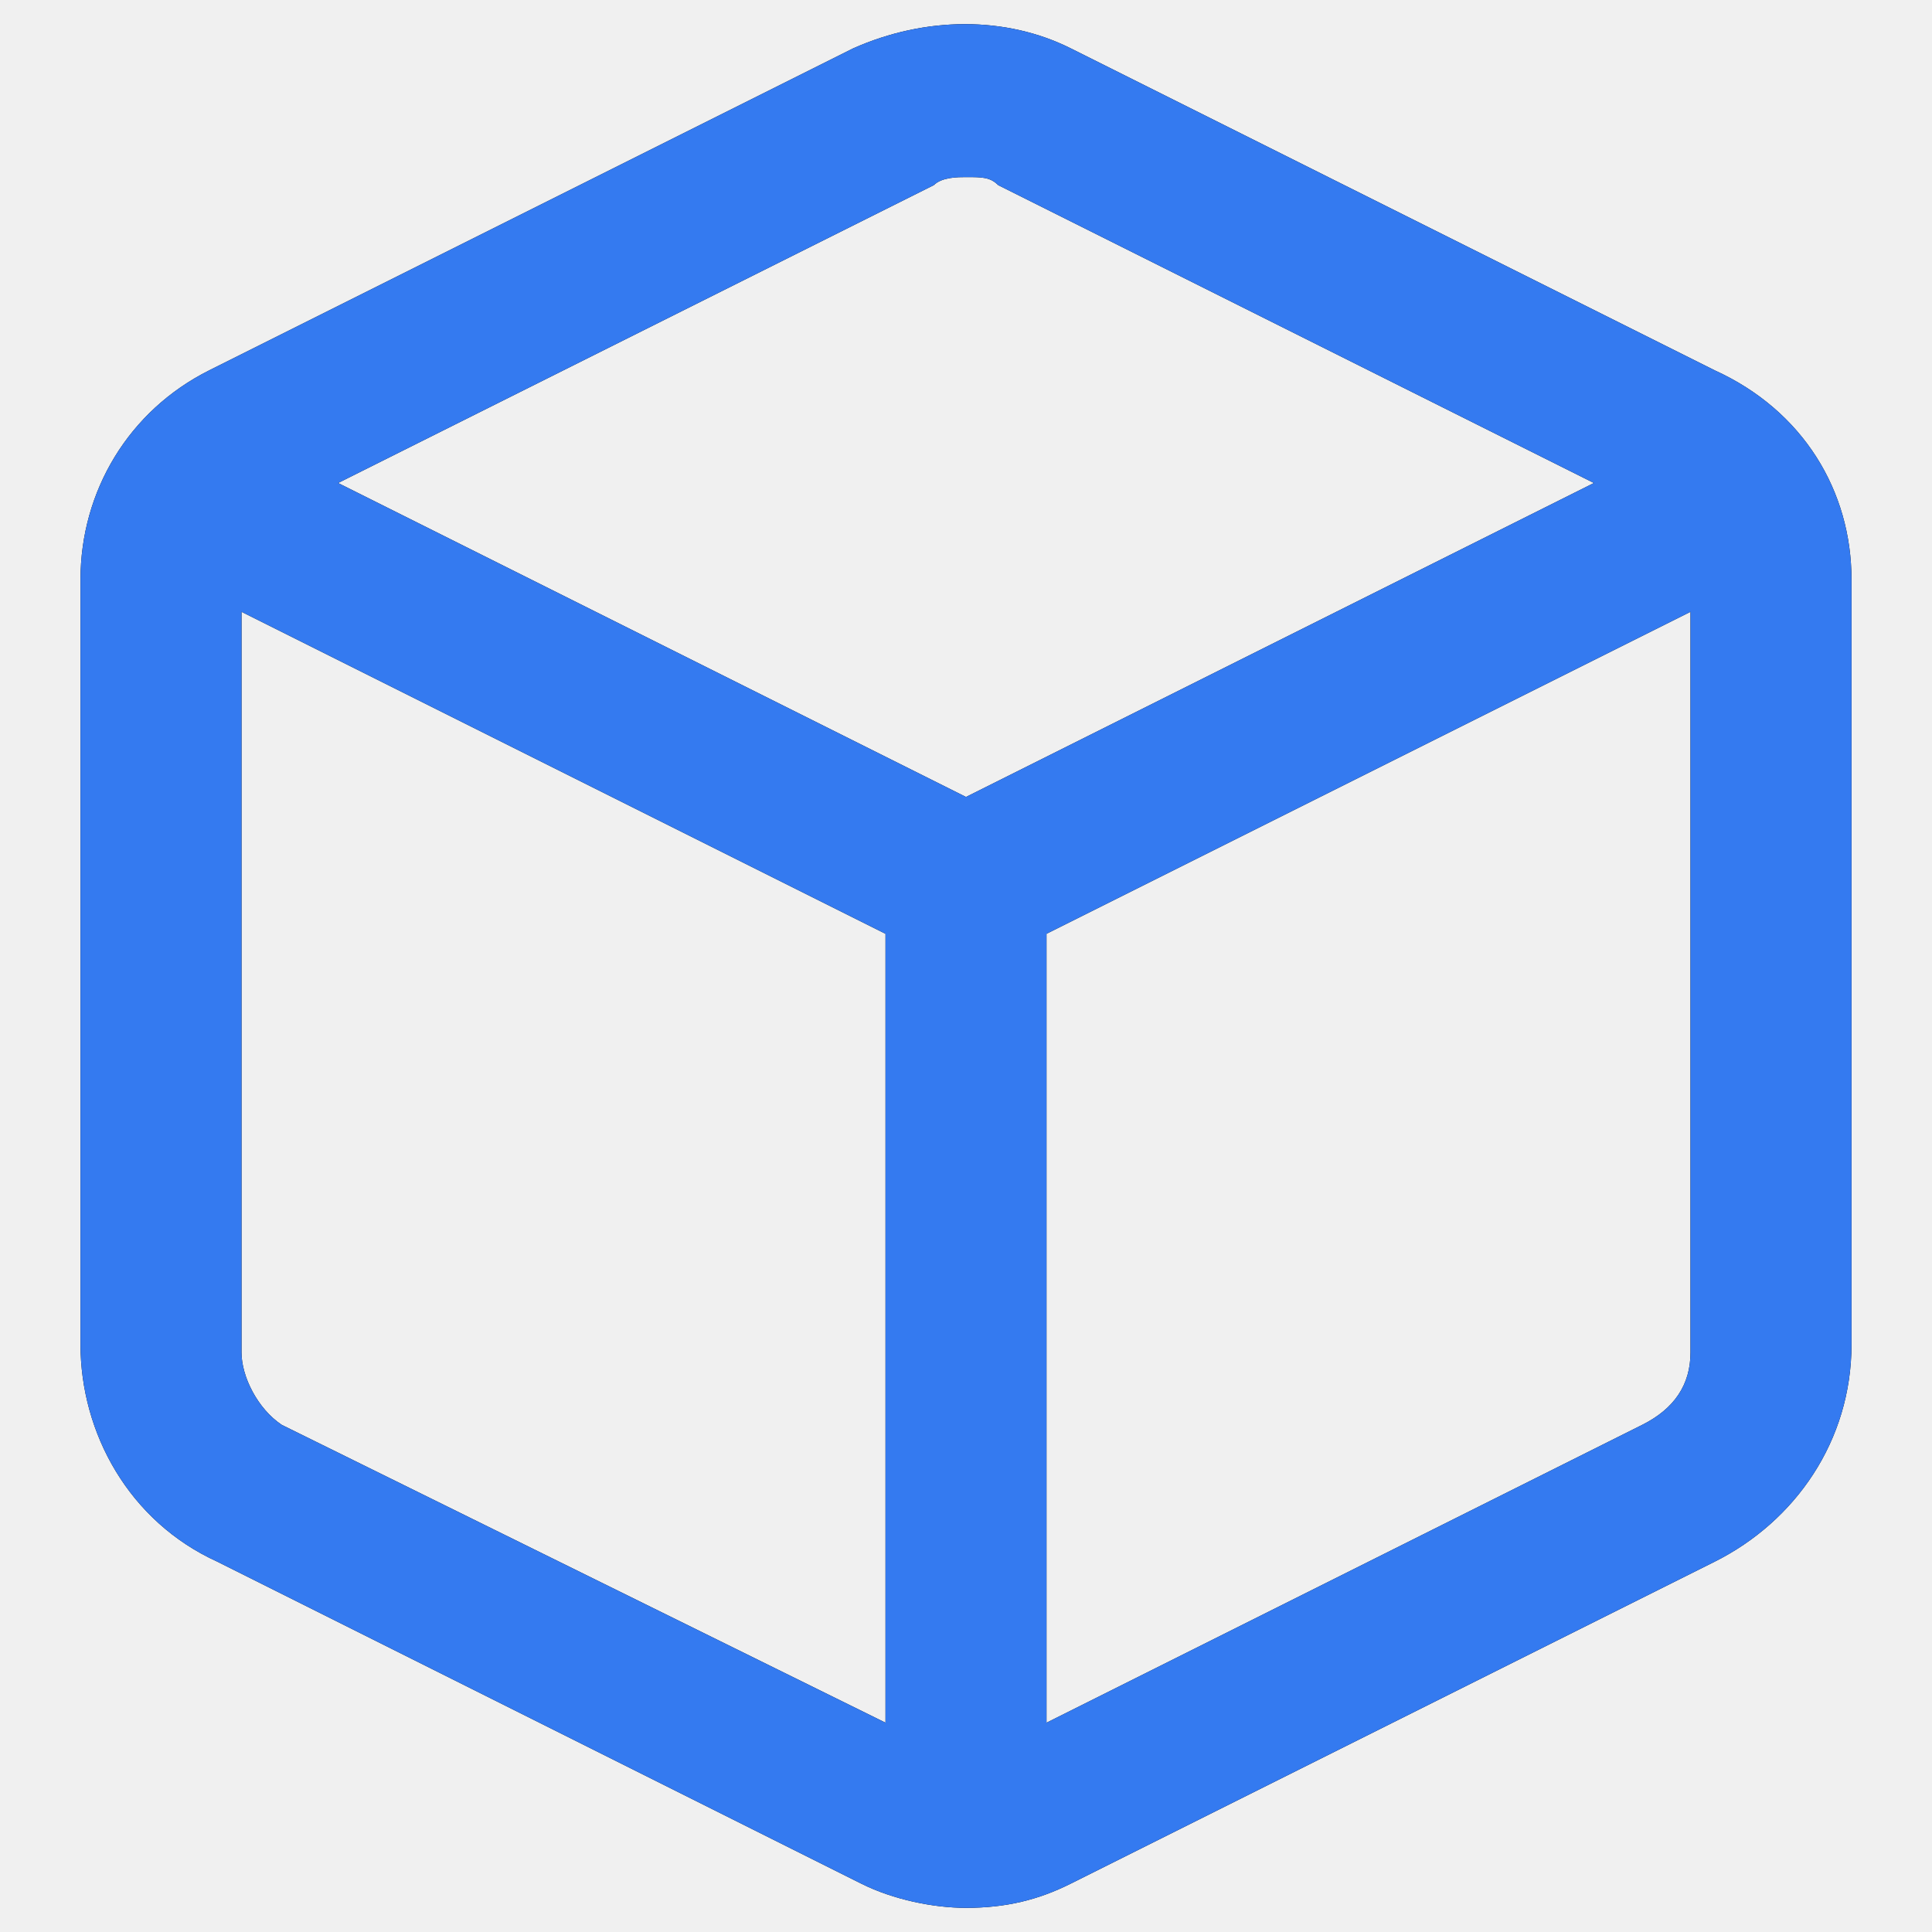
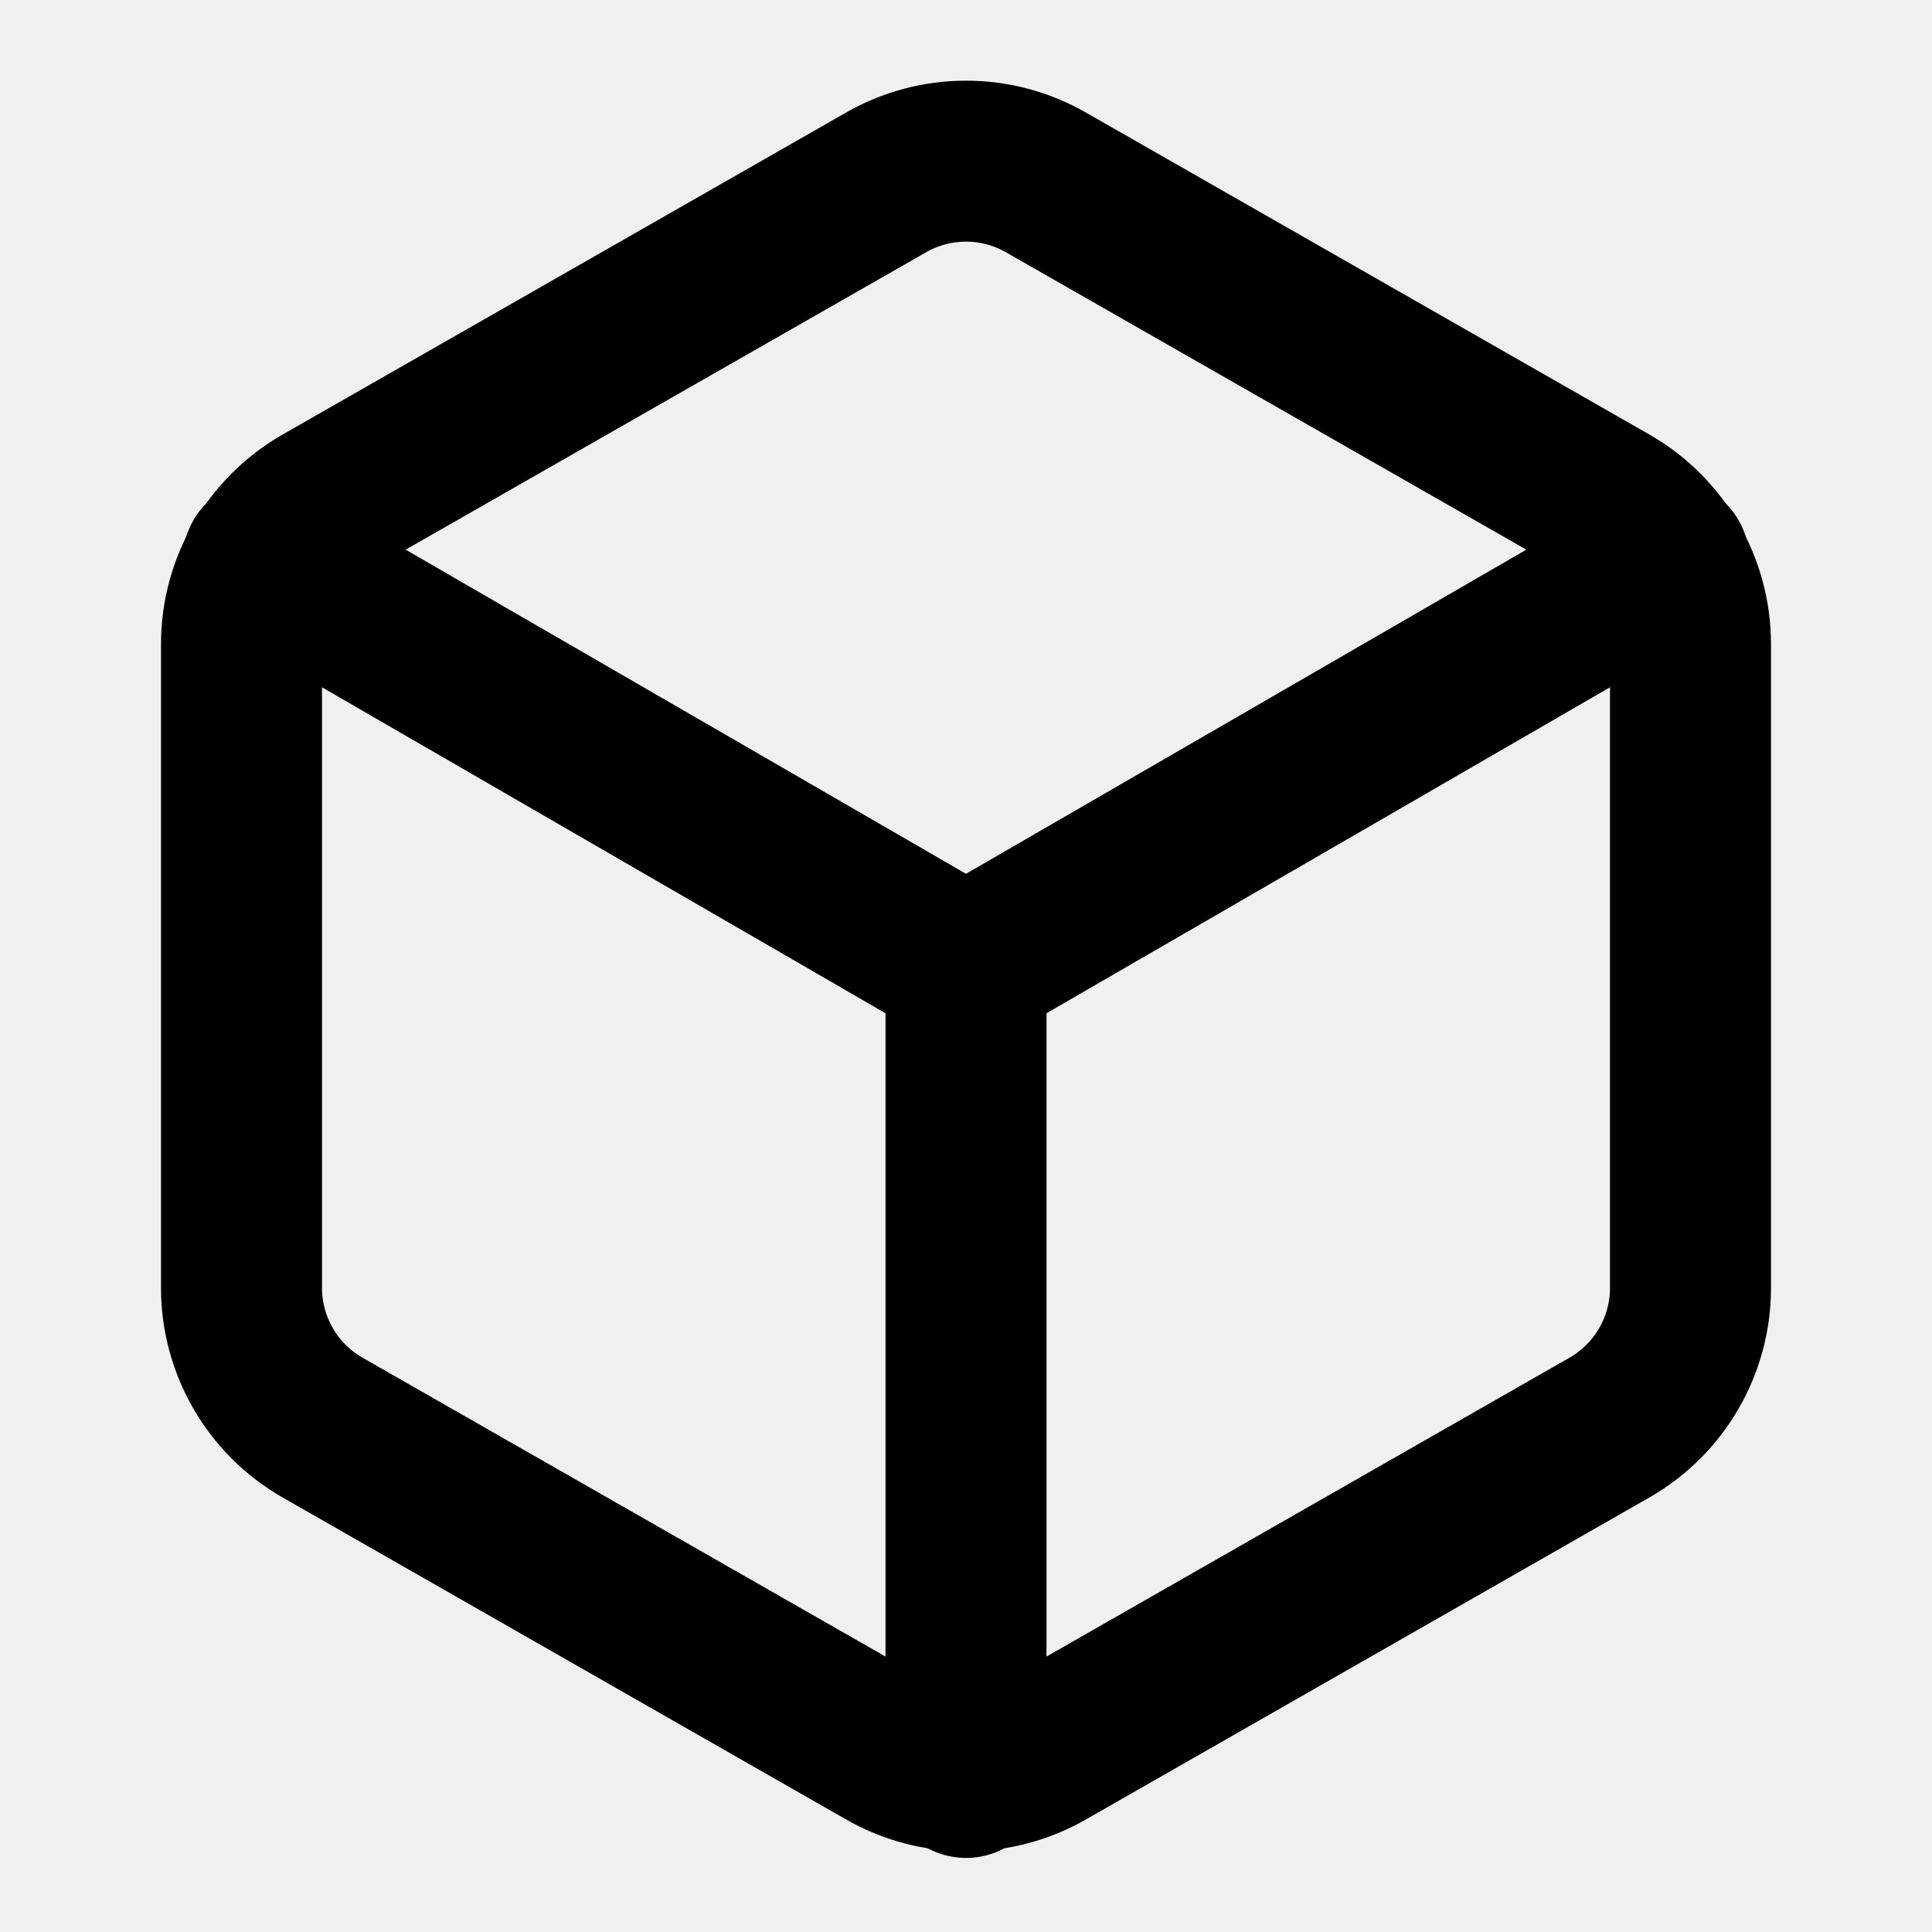
- <svg xmlns="http://www.w3.org/2000/svg" width="24" height="24" viewBox="0 0 24 24" fill="none">
-   <path fill-rule="evenodd" clip-rule="evenodd" d="M13.3 0.6L21.3 4.6C22.4 5.1 23 6.1 23 7.2V16.7C23 17.9 22.3 18.9 21.3 19.4L13.3 23.4C12.9 23.6 12.5 23.7 12 23.7C11.6 23.7 11.1 23.6 10.7 23.4L2.7 19.4C1.6 18.9 1 17.8 1 16.7V7.2C1 6.1 1.6 5.1 2.6 4.6L10.6 0.6C11.5 0.2 12.5 0.2 13.3 0.6ZM12 2.2C11.9 2.2 11.7 2.2 11.6 2.3L4.2 6L12 9.9L19.8 6L12.4 2.3C12.3 2.2 12.2 2.2 12 2.2ZM3.5 17.7C3.2 17.5 3 17.1 3 16.8V7.6L11 11.6V21.4L3.5 17.7ZM13 21.4L20.4 17.7C20.8 17.5 21 17.2 21 16.8V7.6L13 11.6V21.4Z" fill="black" />
-   <mask id="mask0" mask-type="alpha" maskUnits="userSpaceOnUse" x="1" y="0" width="22" height="24">
-     <path fill-rule="evenodd" clip-rule="evenodd" d="M13.3 0.6L21.3 4.6C22.4 5.1 23 6.1 23 7.2V16.7C23 17.9 22.3 18.9 21.3 19.4L13.3 23.4C12.9 23.6 12.5 23.7 12 23.7C11.6 23.7 11.1 23.6 10.7 23.4L2.7 19.4C1.6 18.9 1 17.8 1 16.7V7.2C1 6.1 1.6 5.1 2.6 4.6L10.6 0.6C11.5 0.2 12.5 0.2 13.3 0.6ZM12 2.2C11.9 2.2 11.7 2.2 11.6 2.3L4.2 6L12 9.9L19.8 6L12.4 2.3C12.3 2.2 12.2 2.2 12 2.2ZM3.5 17.7C3.2 17.5 3 17.1 3 16.8V7.6L11 11.6V21.4L3.5 17.7ZM13 21.4L20.4 17.7C20.8 17.5 21 17.2 21 16.8V7.6L13 11.6V21.4Z" fill="white" />
-   </mask>
-   <g mask="url(#mask0)">
-     <rect width="24" height="24" fill="#347AF0" />
-   </g>
+ <svg xmlns="http://www.w3.org/2000/svg" width="24" height="24" viewBox="0 0 24 24" fill="none" stroke="currentColor" stroke-width="2" stroke-linecap="round" stroke-linejoin="round" class="feather feather-box">
+   <path d="M21 16V8a2 2 0 0 0-1-1.73l-7-4a2 2 0 0 0-2 0l-7 4A2 2 0 0 0 3 8v8a2 2 0 0 0 1 1.73l7 4a2 2 0 0 0 2 0l7-4A2 2 0 0 0 21 16z" />
+   <polyline points="3.27 6.96 12 12.01 20.73 6.96" />
+   <line x1="12" y1="22.08" x2="12" y2="12" />
</svg>
